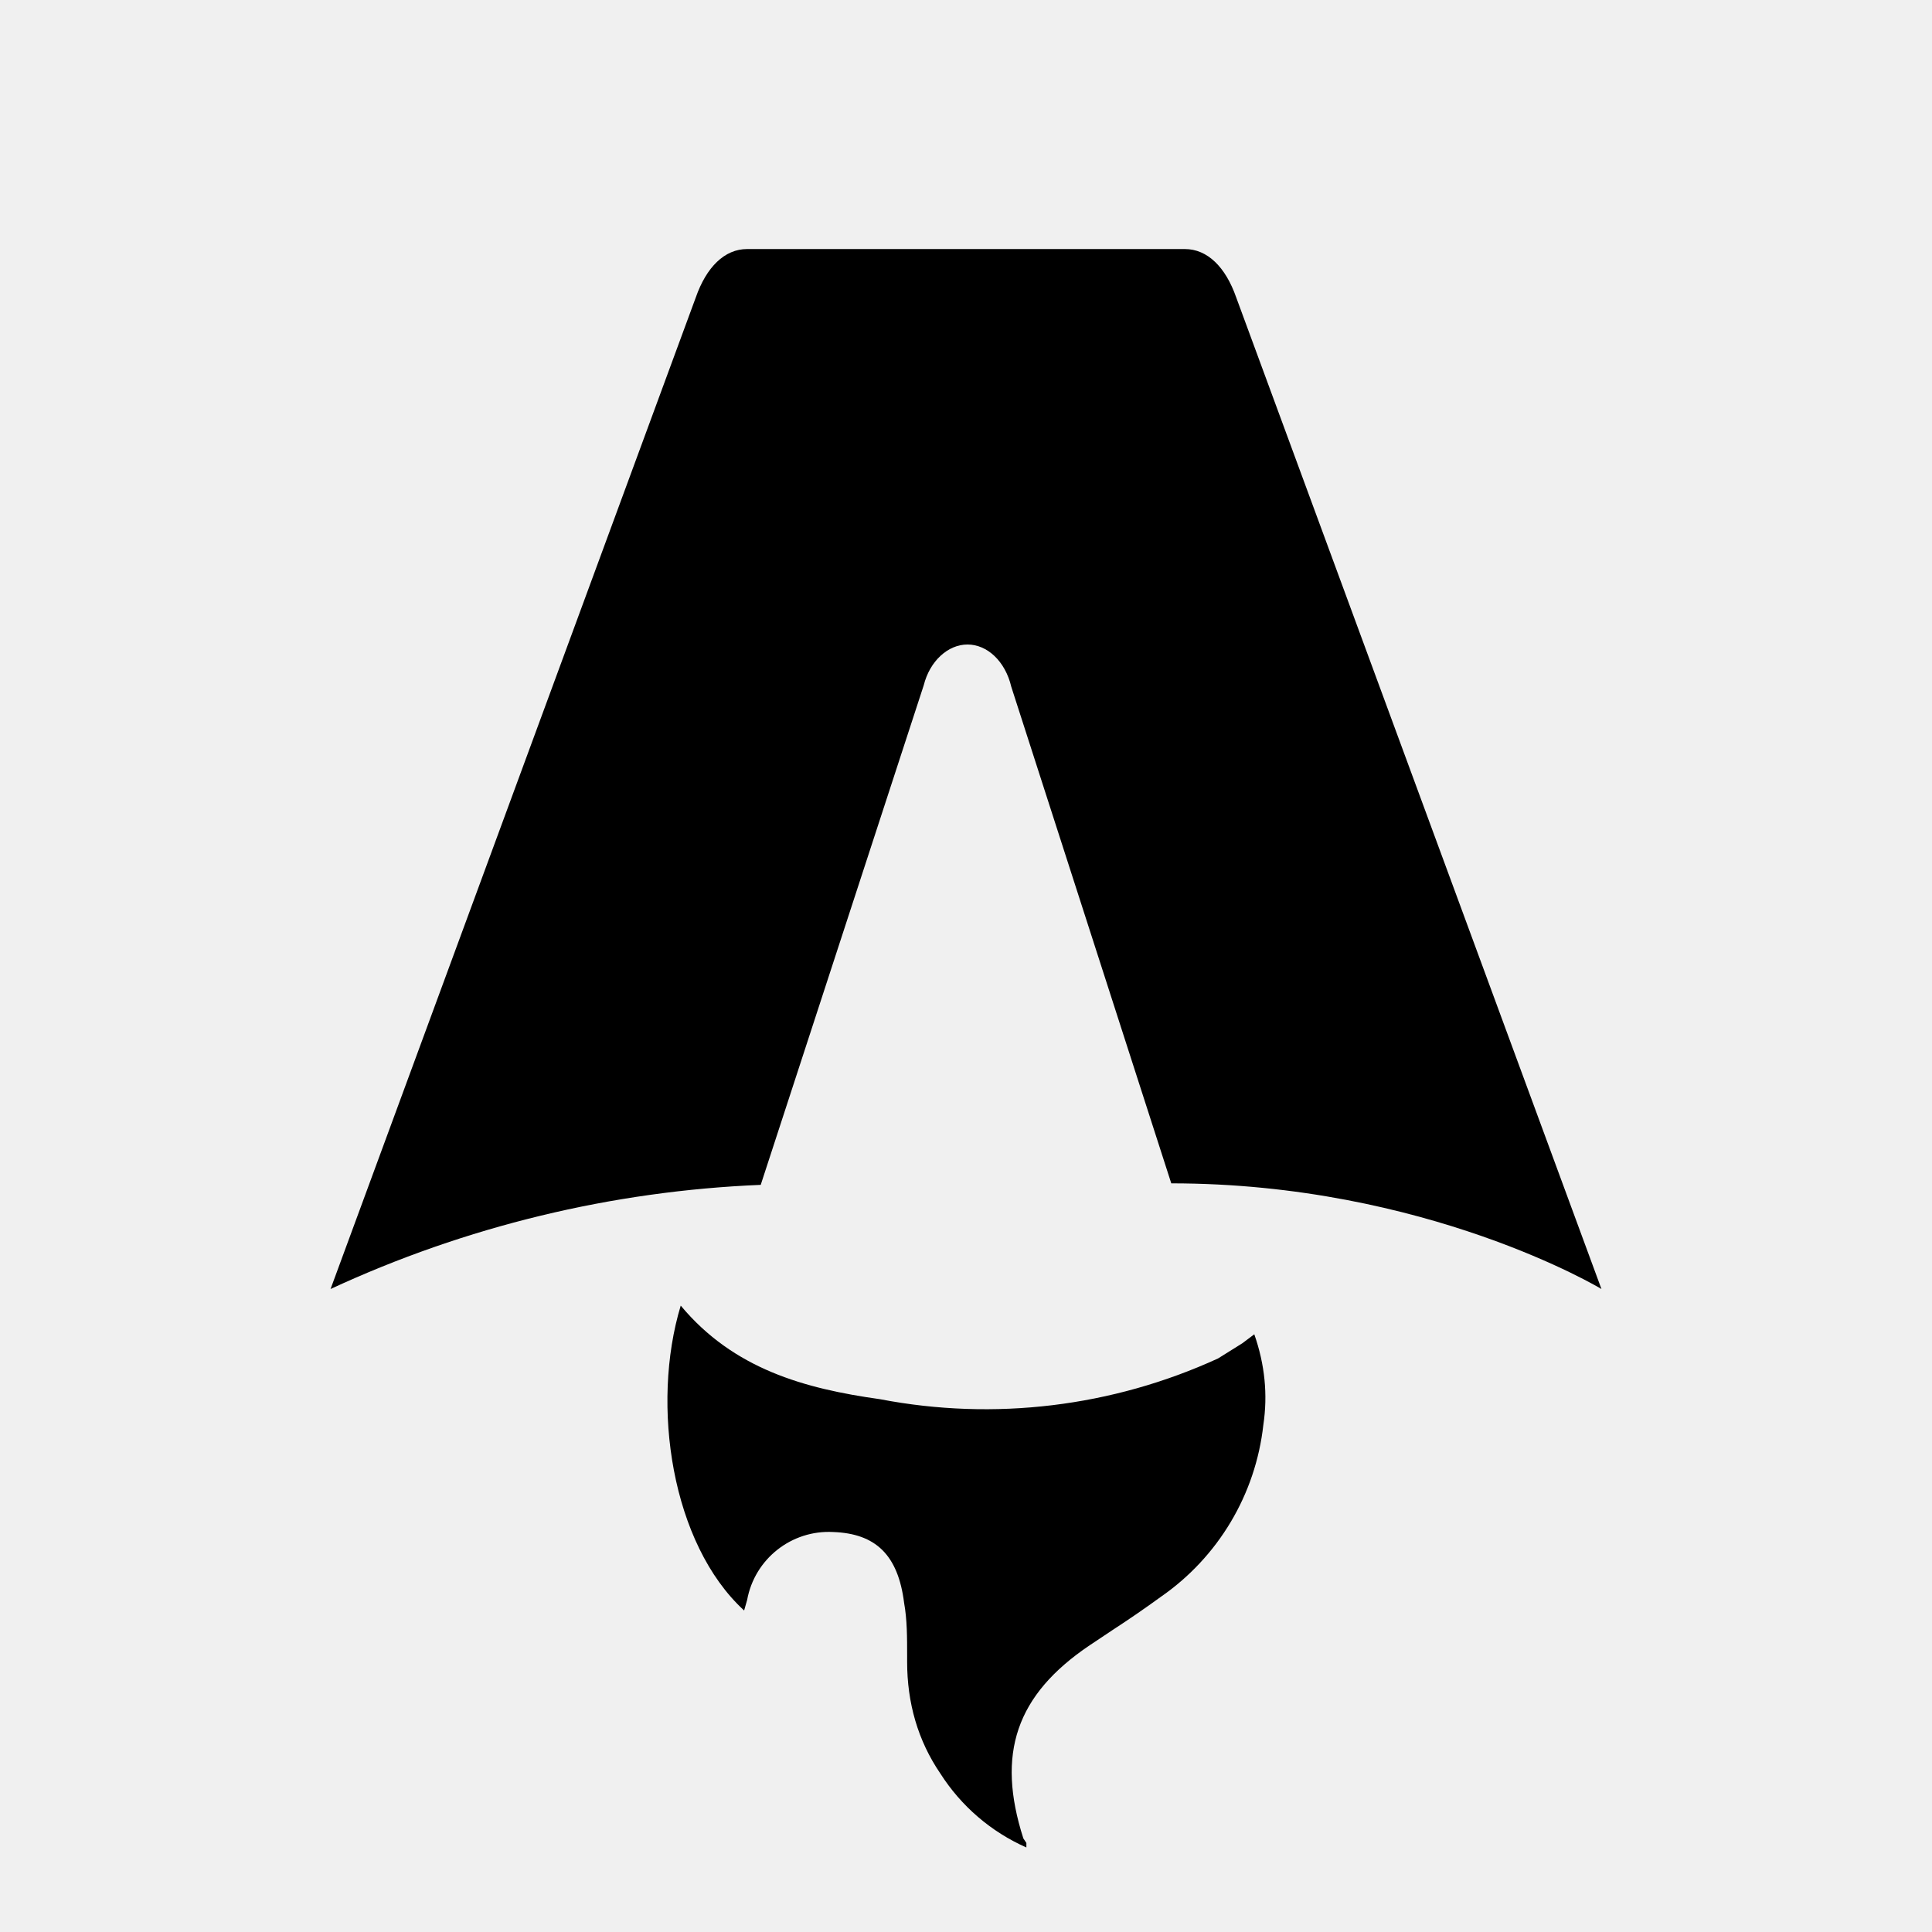
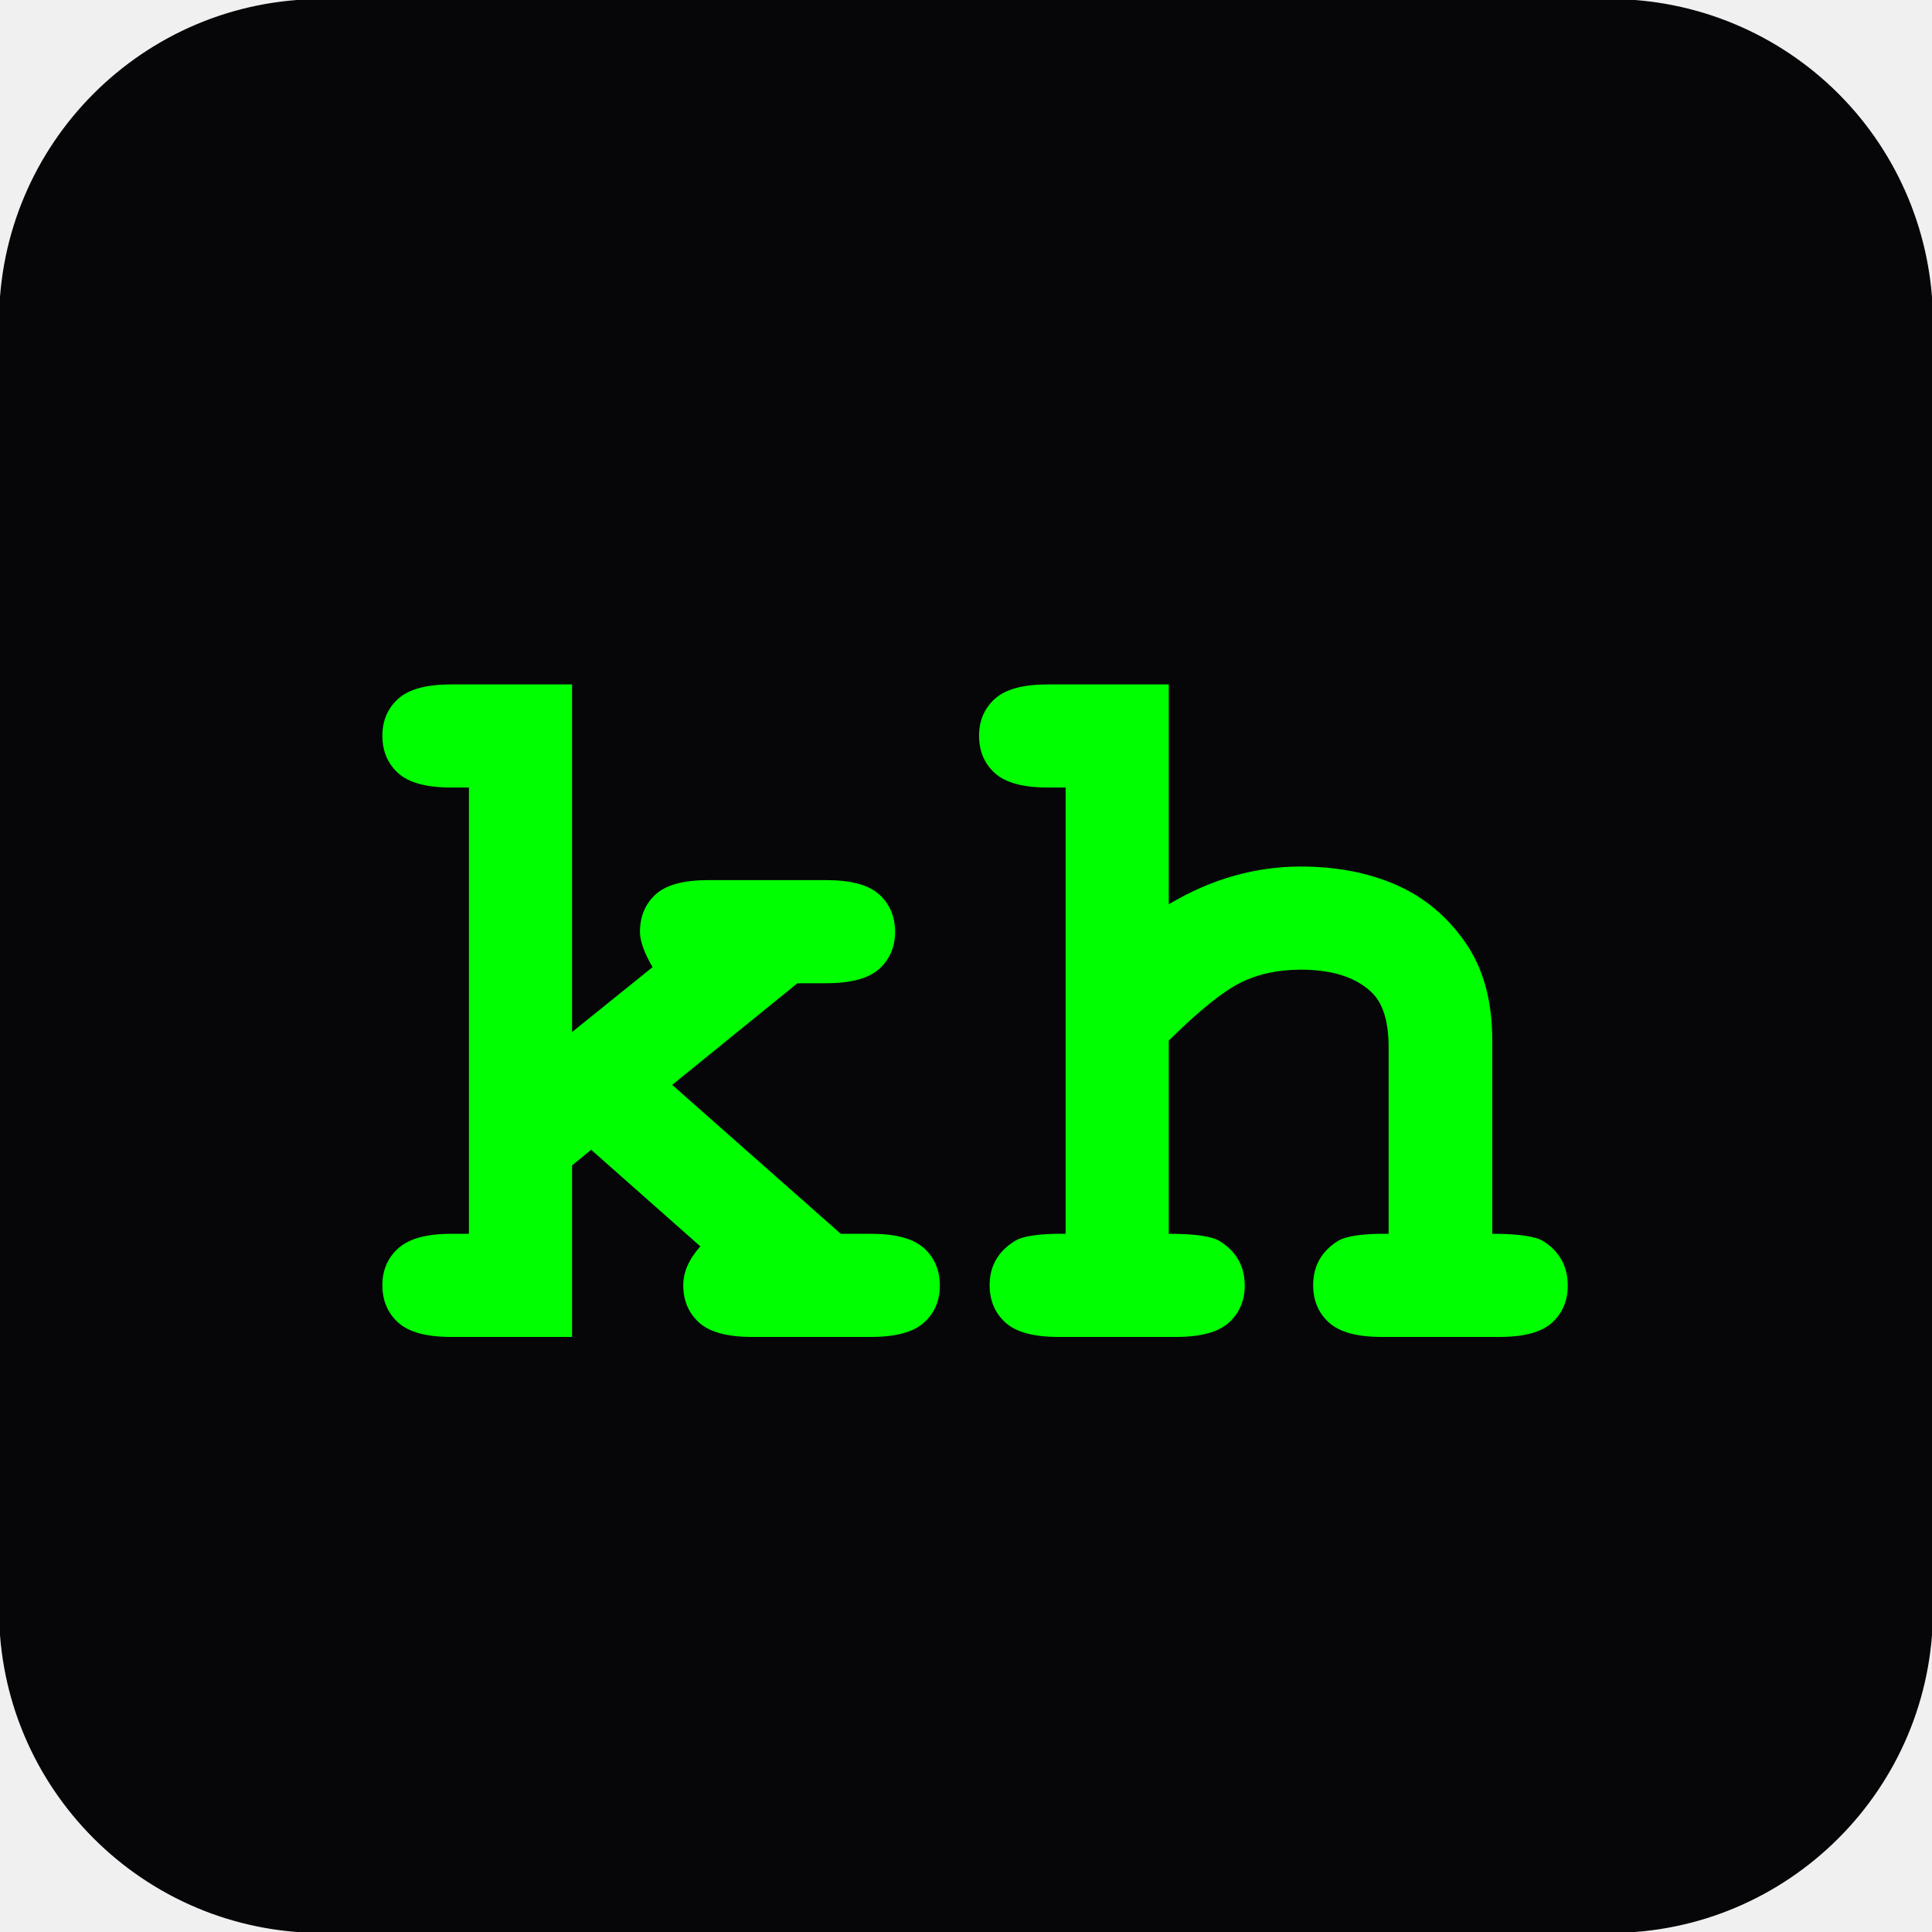
- <svg xmlns="http://www.w3.org/2000/svg" fill="none" viewBox="0 0 128 128">
-   <path d="M50.4 78.5a75.1 75.1 0 0 0-28.5 6.9l24.2-65.7c.7-2 1.9-3.2 3.4-3.2h29c1.5 0 2.7 1.2 3.4 3.2l24.2 65.7s-11.6-7-28.5-7L67 45.5c-.4-1.7-1.6-2.8-2.9-2.8-1.3 0-2.5 1.1-2.9 2.7L50.4 78.5Zm-1.1 28.2Zm-4.2-20.2c-2 6.6-.6 15.8 4.2 20.2a17.5 17.5 0 0 1 .2-.7 5.5 5.5 0 0 1 5.7-4.5c2.8.1 4.3 1.5 4.7 4.7.2 1.1.2 2.3.2 3.5v.4c0 2.7.7 5.2 2.2 7.4a13 13 0 0 0 5.7 4.9v-.3l-.2-.3c-1.8-5.6-.5-9.5 4.4-12.8l1.5-1a73 73 0 0 0 3.2-2.2 16 16 0 0 0 6.8-11.4c.3-2 .1-4-.6-6l-.8.6-1.6 1a37 37 0 0 1-22.4 2.7c-5-.7-9.7-2-13.2-6.2Z" />
-   <style>
-         path { fill: #000; }
-         @media (prefers-color-scheme: dark) {
-             path { fill: #FFF; }
-         }
-     </style>
+ <svg xmlns="http://www.w3.org/2000/svg" version="1.1" viewBox="0.0 0.0 1000.0 1000.0" fill="none" stroke="none" stroke-linecap="square" stroke-miterlimit="10">
+   <clipPath id="g3d02c690d2e_0_39.0">
+     <path d="m0 0l1000.0 0l0 1000.0l-1000.0 0l0 -1000.0z" clip-rule="nonzero" />
+   </clipPath>
+   <g clip-path="url(#g3d02c690d2e_0_39.0)">
+     <path fill="#000000" fill-opacity="0.0" d="m0 0l1000.0 0l0 1000.0l-1000.0 0z" fill-rule="evenodd" />
+     <path fill="#060609" d="m0 166.67c0 -92.049 74.621 -166.67 166.67 -166.67l666.66 0c44.204 0 86.597 17.56 117.853 48.817c31.257 31.257 48.817 73.65 48.817 117.853l0 666.66c0 92.049 -74.621 166.67 -166.67 166.67l-666.66 0c-92.049 0 -166.67 -74.621 -166.67 -166.67z" fill-rule="evenodd" />
+     <path stroke="#060609" stroke-width="1.0" stroke-linejoin="round" stroke-linecap="butt" d="m0 166.67c0 -92.049 74.621 -166.67 166.67 -166.67l666.66 0c44.204 0 86.597 17.56 117.853 48.817c31.257 31.257 48.817 73.65 48.817 117.853l0 666.66c0 92.049 -74.621 166.67 -166.67 166.67l-666.66 0c-92.049 0 -166.67 -74.621 -166.67 -166.67z" fill-rule="evenodd" />
+     <path fill="#000000" fill-opacity="0.0" d="m112.551 147.307l774.898 0l0 705.386l-774.898 0z" fill-rule="evenodd" />
+     <path fill="#00ff00" d="m296.092 603.203l0 88.797l-62.5 0q-19.266 0 -27.469 -7.422q-8.203 -7.422 -8.203 -19.406q0 -11.719 8.328 -19.141q8.344 -7.422 27.344 -7.422l9.125 0l0 -230.984l-9.125 0q-19.266 0 -27.469 -7.422q-8.203 -7.422 -8.203 -19.391q0 -11.719 8.203 -19.141q8.203 -7.422 27.469 -7.422l62.5 0l0 179.937l41.672 -33.594q-6.516 -11.203 -6.516 -18.234q0 -11.969 8.078 -19.391q8.078 -7.422 27.344 -7.422l60.938 0q19.266 0 27.469 7.422q8.203 7.422 8.203 19.391q0 11.719 -8.203 19.141q-8.203 7.422 -27.469 7.422l-14.844 0l-64.844 52.609l87.234 77.078l15.625 0q19.266 0 27.469 7.422q8.203 7.422 8.203 19.406q0 11.719 -8.203 19.141q-8.203 7.422 -27.469 7.422l-61.453 0q-19.266 0 -27.469 -7.422q-8.203 -7.422 -8.203 -19.406q0 -10.156 8.844 -20.047l-56.5 -50.0l-9.906 8.078zm308.861 -248.953l0 113.797q16.656 -9.906 33.719 -14.719q17.062 -4.812 34.5 -4.812q27.609 0 49.219 9.375q21.625 9.375 35.812 29.562q14.188 20.172 14.188 50.906l0 100.25q20.312 0 26.562 3.906q12.5 8.078 12.5 22.922q0 11.719 -8.078 19.141q-8.062 7.422 -27.344 7.422l-60.922 0q-19.016 0 -27.219 -7.422q-8.203 -7.422 -8.203 -19.406q0 -14.578 12.5 -22.656q6.516 -4.156 26.562 -3.906l0 -96.609q0 -20.578 -9.375 -28.906q-12.234 -11.203 -36.203 -11.203q-17.703 0 -31.375 6.906q-13.672 6.906 -36.844 29.812l0 100.0q20.563 0 26.563 3.906q12.75 8.078 12.75 22.922q0 11.719 -8.203 19.141q-8.203 7.422 -27.469 7.422l-60.672 0q-19.281 0 -27.484 -7.422q-8.203 -7.422 -8.203 -19.406q0 -14.578 12.766 -22.656q6.25 -4.156 26.562 -3.906l0 -230.984l-9.109 0q-19.281 0 -27.484 -7.422q-8.203 -7.422 -8.203 -19.391q0 -11.719 8.203 -19.141q8.203 -7.422 27.484 -7.422l62.5 0z" fill-rule="nonzero" />
+   </g>
</svg>
